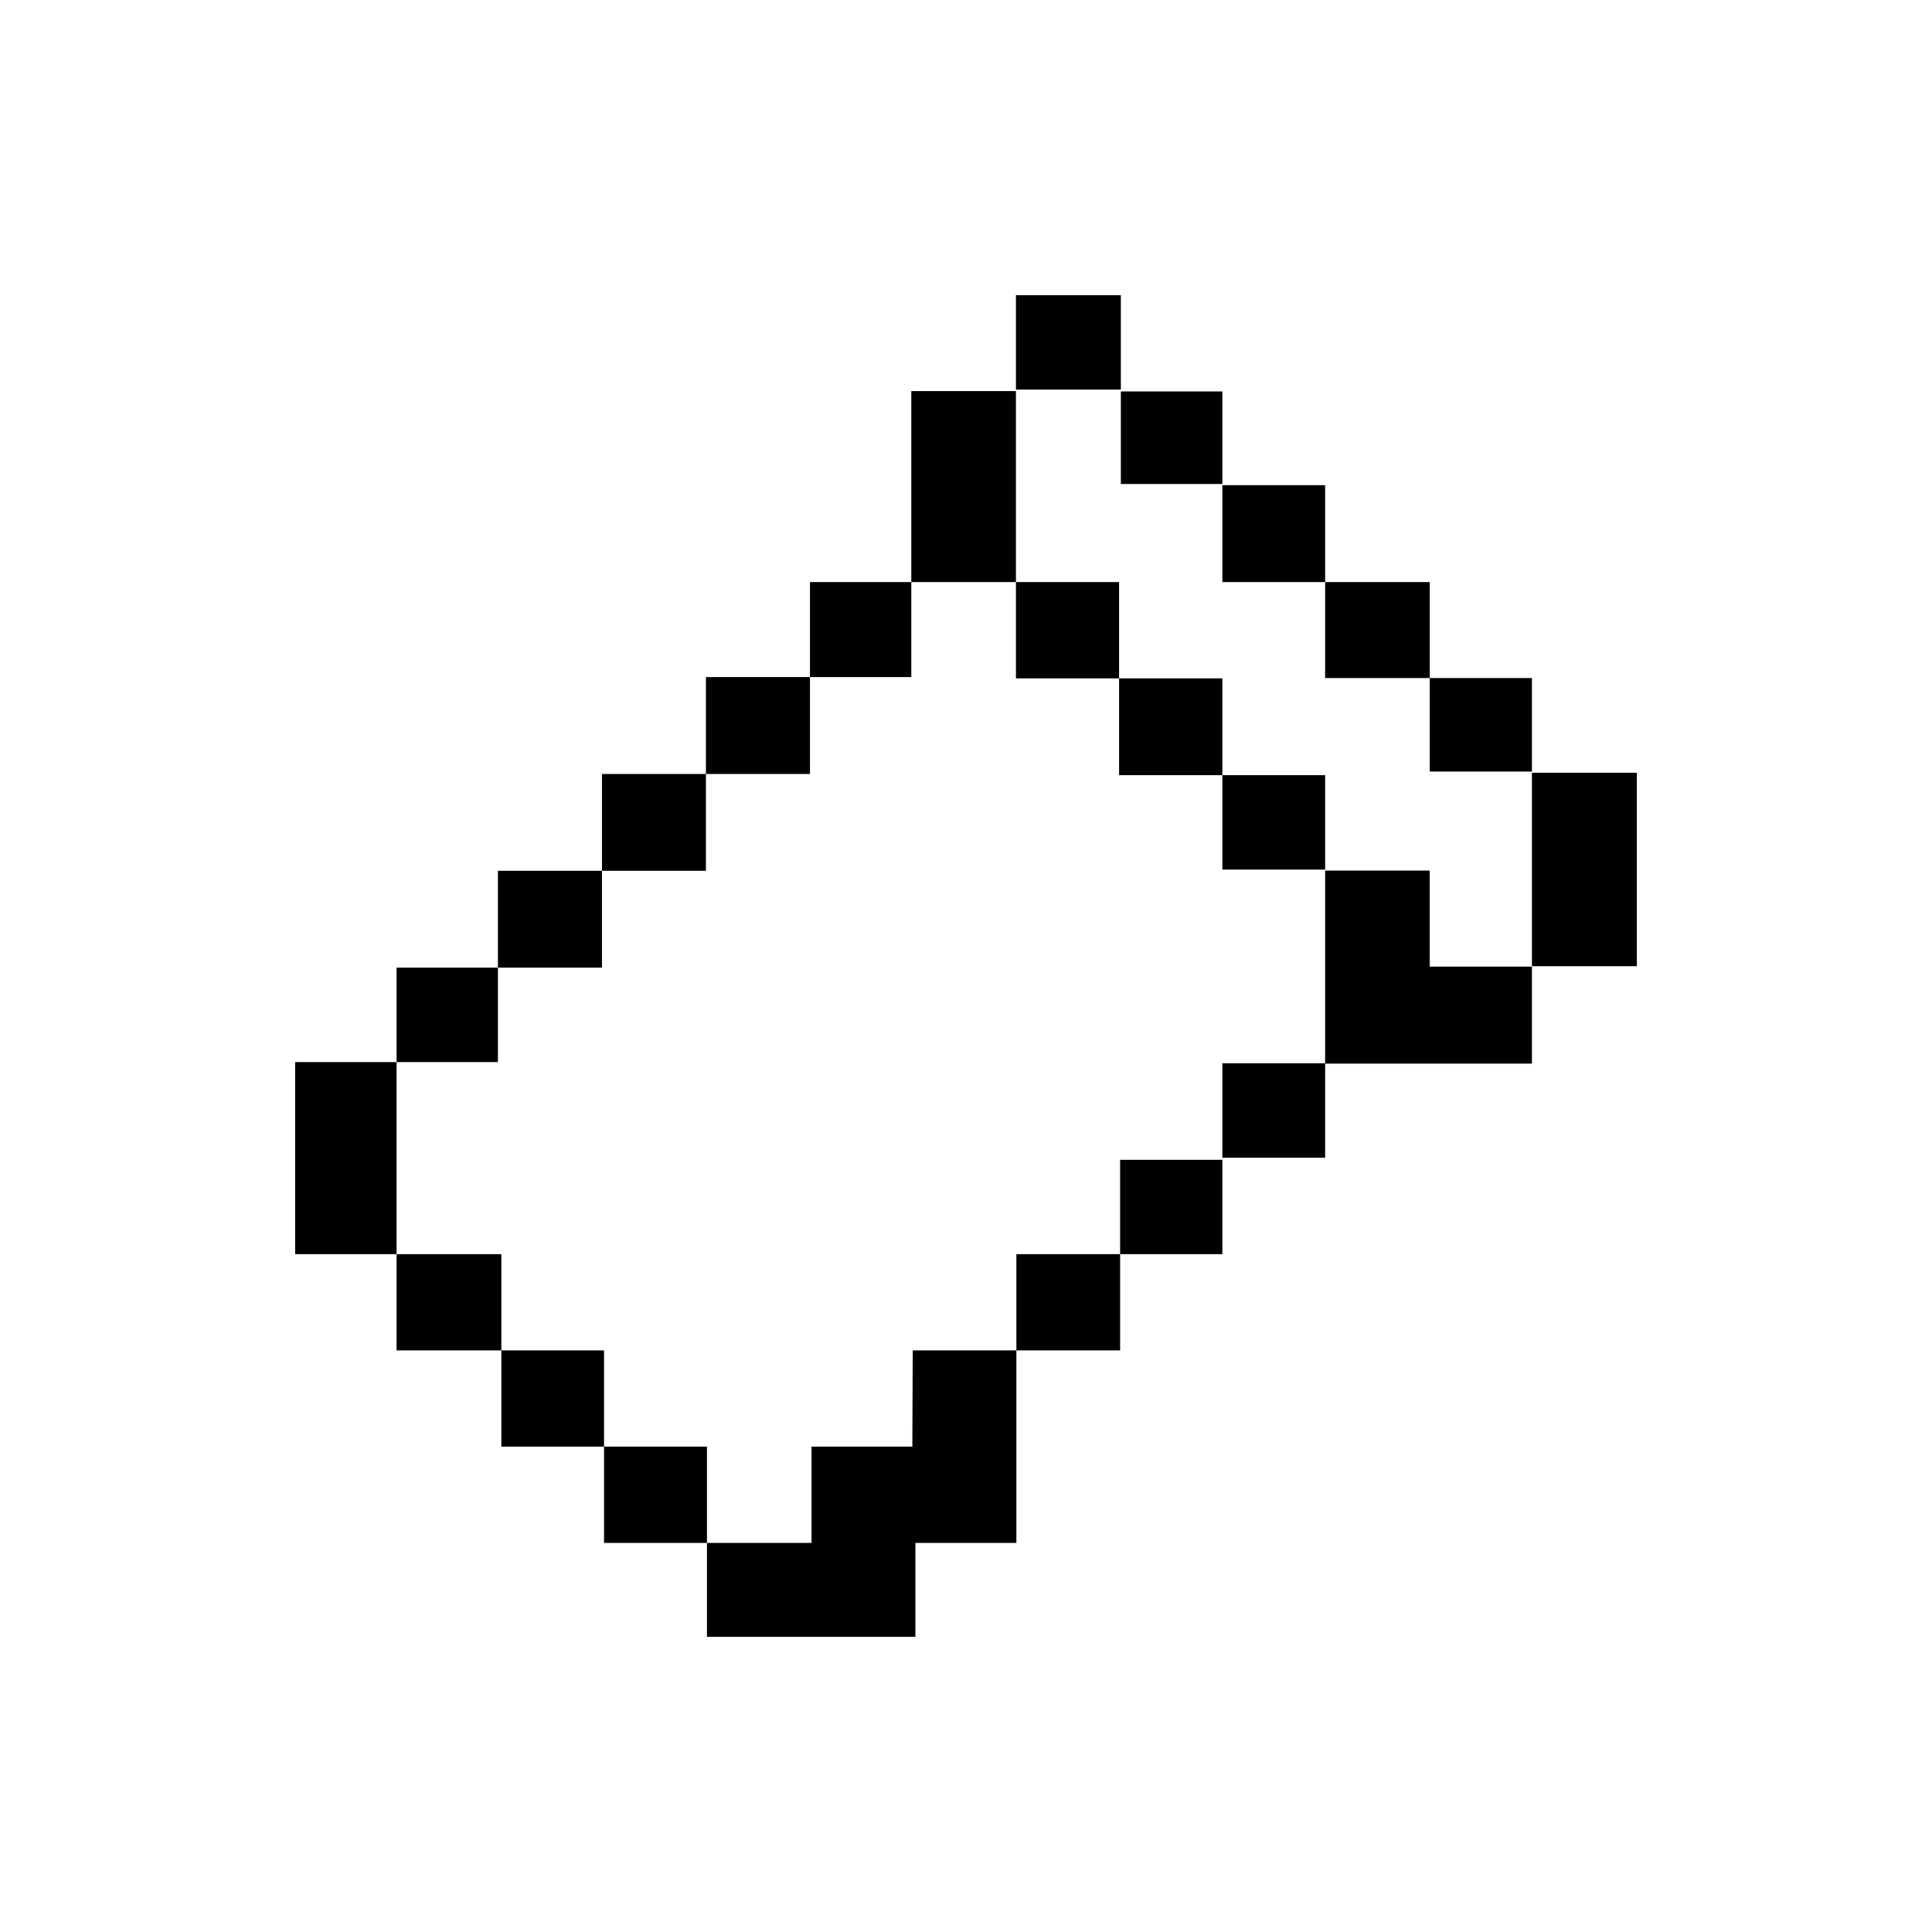
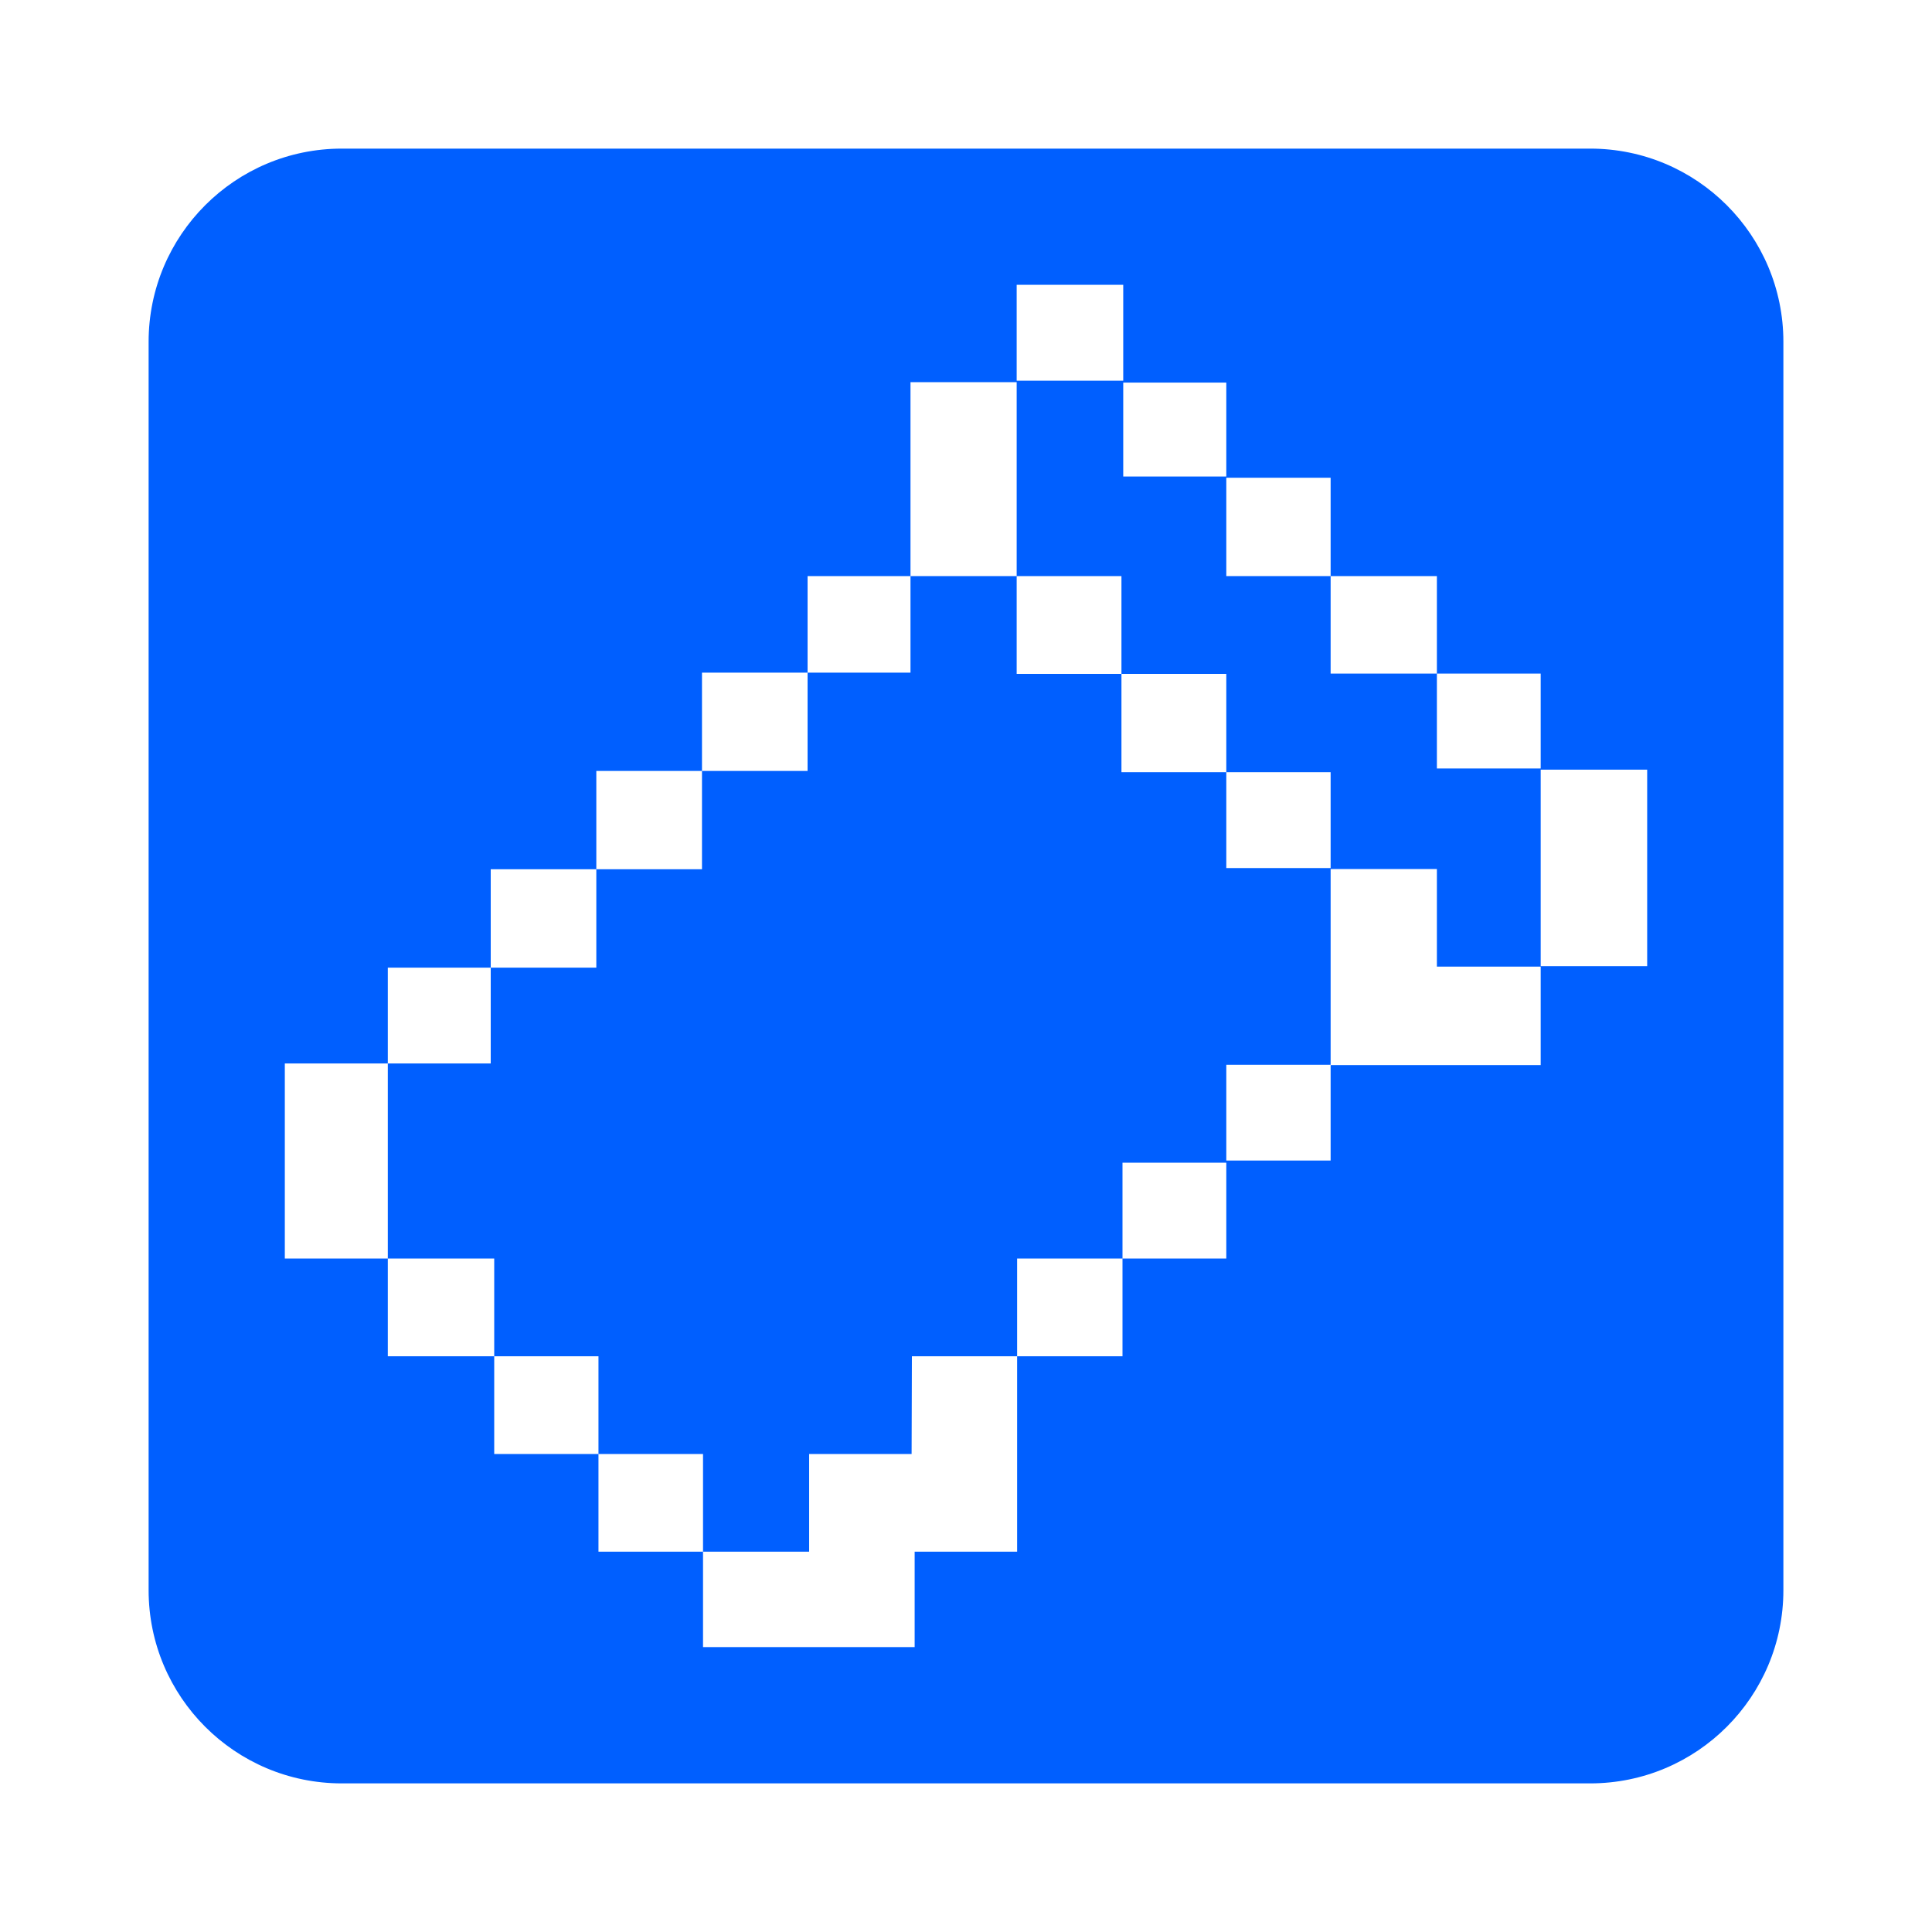
<svg xmlns="http://www.w3.org/2000/svg" viewBox="0 0 26 26" width="26" height="26" fill="none">
  <defs>
-     <clipPath id="clipPath_9">
-       <rect width="21.667" height="21.667" x="2.167" y="2.167" rx="2.6" fill="rgb(255,255,255)" />
+     <clipPath id="clipPath_1">
+       <rect width="22" height="22" x="2" y="2" rx="2.6" fill="rgb(255,255,255)" />
    </clipPath>
  </defs>
-   <rect id="фрейм 35" width="26" height="26" x="0" y="0" />
-   <g id="svg 3" clip-path="url(#clipPath_9)" customFrame="url(#clipPath_9)">
-     <rect id="svg 3" width="21.667" height="21.667" x="2.167" y="2.167" rx="2.6" fill="rgb(255,255,255)" />
-     <path id="Форма 3" d="M6.701 14.293L5.337 14.293L5.337 13.022L6.701 13.022L6.701 14.293ZM8.101 11.719L6.701 11.719L6.701 13.022L8.101 13.022L8.101 11.719ZM9.5 10.416L8.101 10.416L8.101 11.719L9.5 11.719L9.5 10.416ZM10.9 9.112L9.5 9.112L9.5 10.416L10.9 10.416L10.9 9.112ZM12.264 7.833L10.9 7.833L10.9 9.112L12.264 9.112L12.264 7.833ZM13.672 5.263L12.264 5.263L12.264 7.833L13.672 7.833L13.672 5.263ZM15.084 3.973L13.672 3.973L13.672 5.243L15.084 5.243L15.084 3.973ZM15.084 6.513L16.45 6.513L16.45 5.268L15.084 5.268L15.084 6.513ZM16.45 7.833L17.833 7.833L17.833 6.529L16.45 6.529L16.45 7.833ZM17.833 9.125L19.241 9.125L19.241 7.833L17.833 7.833L17.833 9.125ZM19.241 10.383L20.616 10.383L20.616 9.125L19.241 9.125L19.241 10.383ZM22.028 10.399L20.616 10.399L20.616 13.003L22.028 13.003L22.028 10.399ZM13.672 7.833L13.672 9.129L15.06 9.129L15.06 7.833L13.672 7.833ZM15.06 9.129L15.06 10.432L16.45 10.432L16.45 9.129L15.06 9.129ZM17.833 11.703L17.833 10.432L16.45 10.432L16.45 11.703L17.833 11.703ZM15.074 16.878L16.45 16.878L16.45 15.608L15.074 15.608L15.074 16.878ZM10.915 20.764L9.514 20.764L9.514 22.028L12.319 22.028L12.319 20.764L13.678 20.764L13.678 18.173L15.074 18.173L15.074 16.878L13.678 16.878L13.678 18.173L12.283 18.173L12.278 19.468L10.921 19.468L10.921 20.764M8.129 20.764L9.514 20.764L9.514 19.468L8.129 19.468L8.129 20.764ZM6.747 18.173L6.747 19.468L8.129 19.468L8.129 18.173L6.747 18.173ZM5.337 16.878L5.337 18.173L6.747 18.173L6.747 16.878L5.337 16.878ZM5.337 14.293L3.972 14.293L3.972 16.878L5.337 16.878L5.337 14.293ZM19.24 11.716L17.833 11.716L17.833 14.309L16.45 14.309L16.45 15.58L17.833 15.58L17.833 14.314L20.616 14.314L20.616 13.008L19.24 13.008L19.24 11.716Z" fill="rgb(0,0,0)" fill-rule="nonzero" />
+   <rect id="фрейм 38" width="26" height="26" x="0" y="0" />
+   <g id="svg 3" clip-path="url(#clipPath_1)" customFrame="url(#clipPath_1)">
+     <rect id="svg 3" width="22" height="22" x="2" y="2" rx="2.6" fill="rgb(0,95,255)" />
+     <path id="Форма 3" d="M6.604 14.312L5.219 14.312L5.219 13.022L6.604 13.022L6.604 14.312ZM8.025 11.698L6.604 11.698L6.604 13.022L8.025 13.022L8.025 11.698ZM9.447 10.375L8.025 10.375L8.025 11.698L9.447 11.698L9.447 10.375ZM10.868 9.052L9.447 9.052L9.447 10.375L10.868 10.375L10.868 9.052ZM12.253 7.753L10.868 7.753L10.868 9.052L12.253 9.052L12.253 7.753ZM13.682 5.143L12.253 5.143L12.253 7.753L13.682 7.753L13.682 5.143ZM15.116 3.833L13.682 3.833L13.682 5.123L15.116 5.123L15.116 3.833ZM15.116 6.413L16.503 6.413L16.503 5.149L15.116 5.149L15.116 6.413ZM16.503 7.753L17.907 7.753L17.907 6.429L16.503 6.429L16.503 7.753ZM17.907 9.065L19.337 9.065L19.337 7.753L17.907 7.753L17.907 9.065ZM19.337 10.342L20.734 10.342L20.734 9.065L19.337 9.065L19.337 10.342ZM22.167 10.358L20.734 10.358L20.734 13.002L22.167 13.002L22.167 10.358ZM13.682 7.753L13.682 9.069L15.092 9.069L15.092 7.753L13.682 7.753ZM15.092 9.069L15.092 10.392L16.503 10.392L16.503 9.069L15.092 9.069ZM17.907 11.682L17.907 10.392L16.503 10.392L16.503 11.682L17.907 11.682ZM15.106 16.937L16.503 16.937L16.503 15.647L15.106 15.647L15.106 16.937ZM10.883 20.882L9.461 20.882L9.461 22.166L12.309 22.166L12.309 20.882L13.688 20.882L13.688 18.252L15.106 18.252L15.106 16.937L13.688 16.937L13.688 18.252L12.272 18.252L12.268 19.567L10.889 19.567L10.889 20.882M8.054 20.882L9.461 20.882L9.461 19.567L8.054 19.567L8.054 20.882ZM6.651 18.252L6.651 19.567L8.054 19.567L8.054 18.252L6.651 18.252ZM5.219 16.937L5.219 18.252L6.651 18.252L6.651 16.937L5.219 16.937ZM5.219 14.312L3.833 14.312L3.833 16.937L5.219 16.937L5.219 14.312ZM19.337 11.695L17.907 11.695L17.907 14.329L16.503 14.329L16.503 15.618L17.907 15.618L17.907 14.333L20.734 14.333L20.734 13.008L19.337 13.008L19.337 11.695Z" fill="rgb(255,255,255)" fill-rule="nonzero" />
  </g>
</svg>
